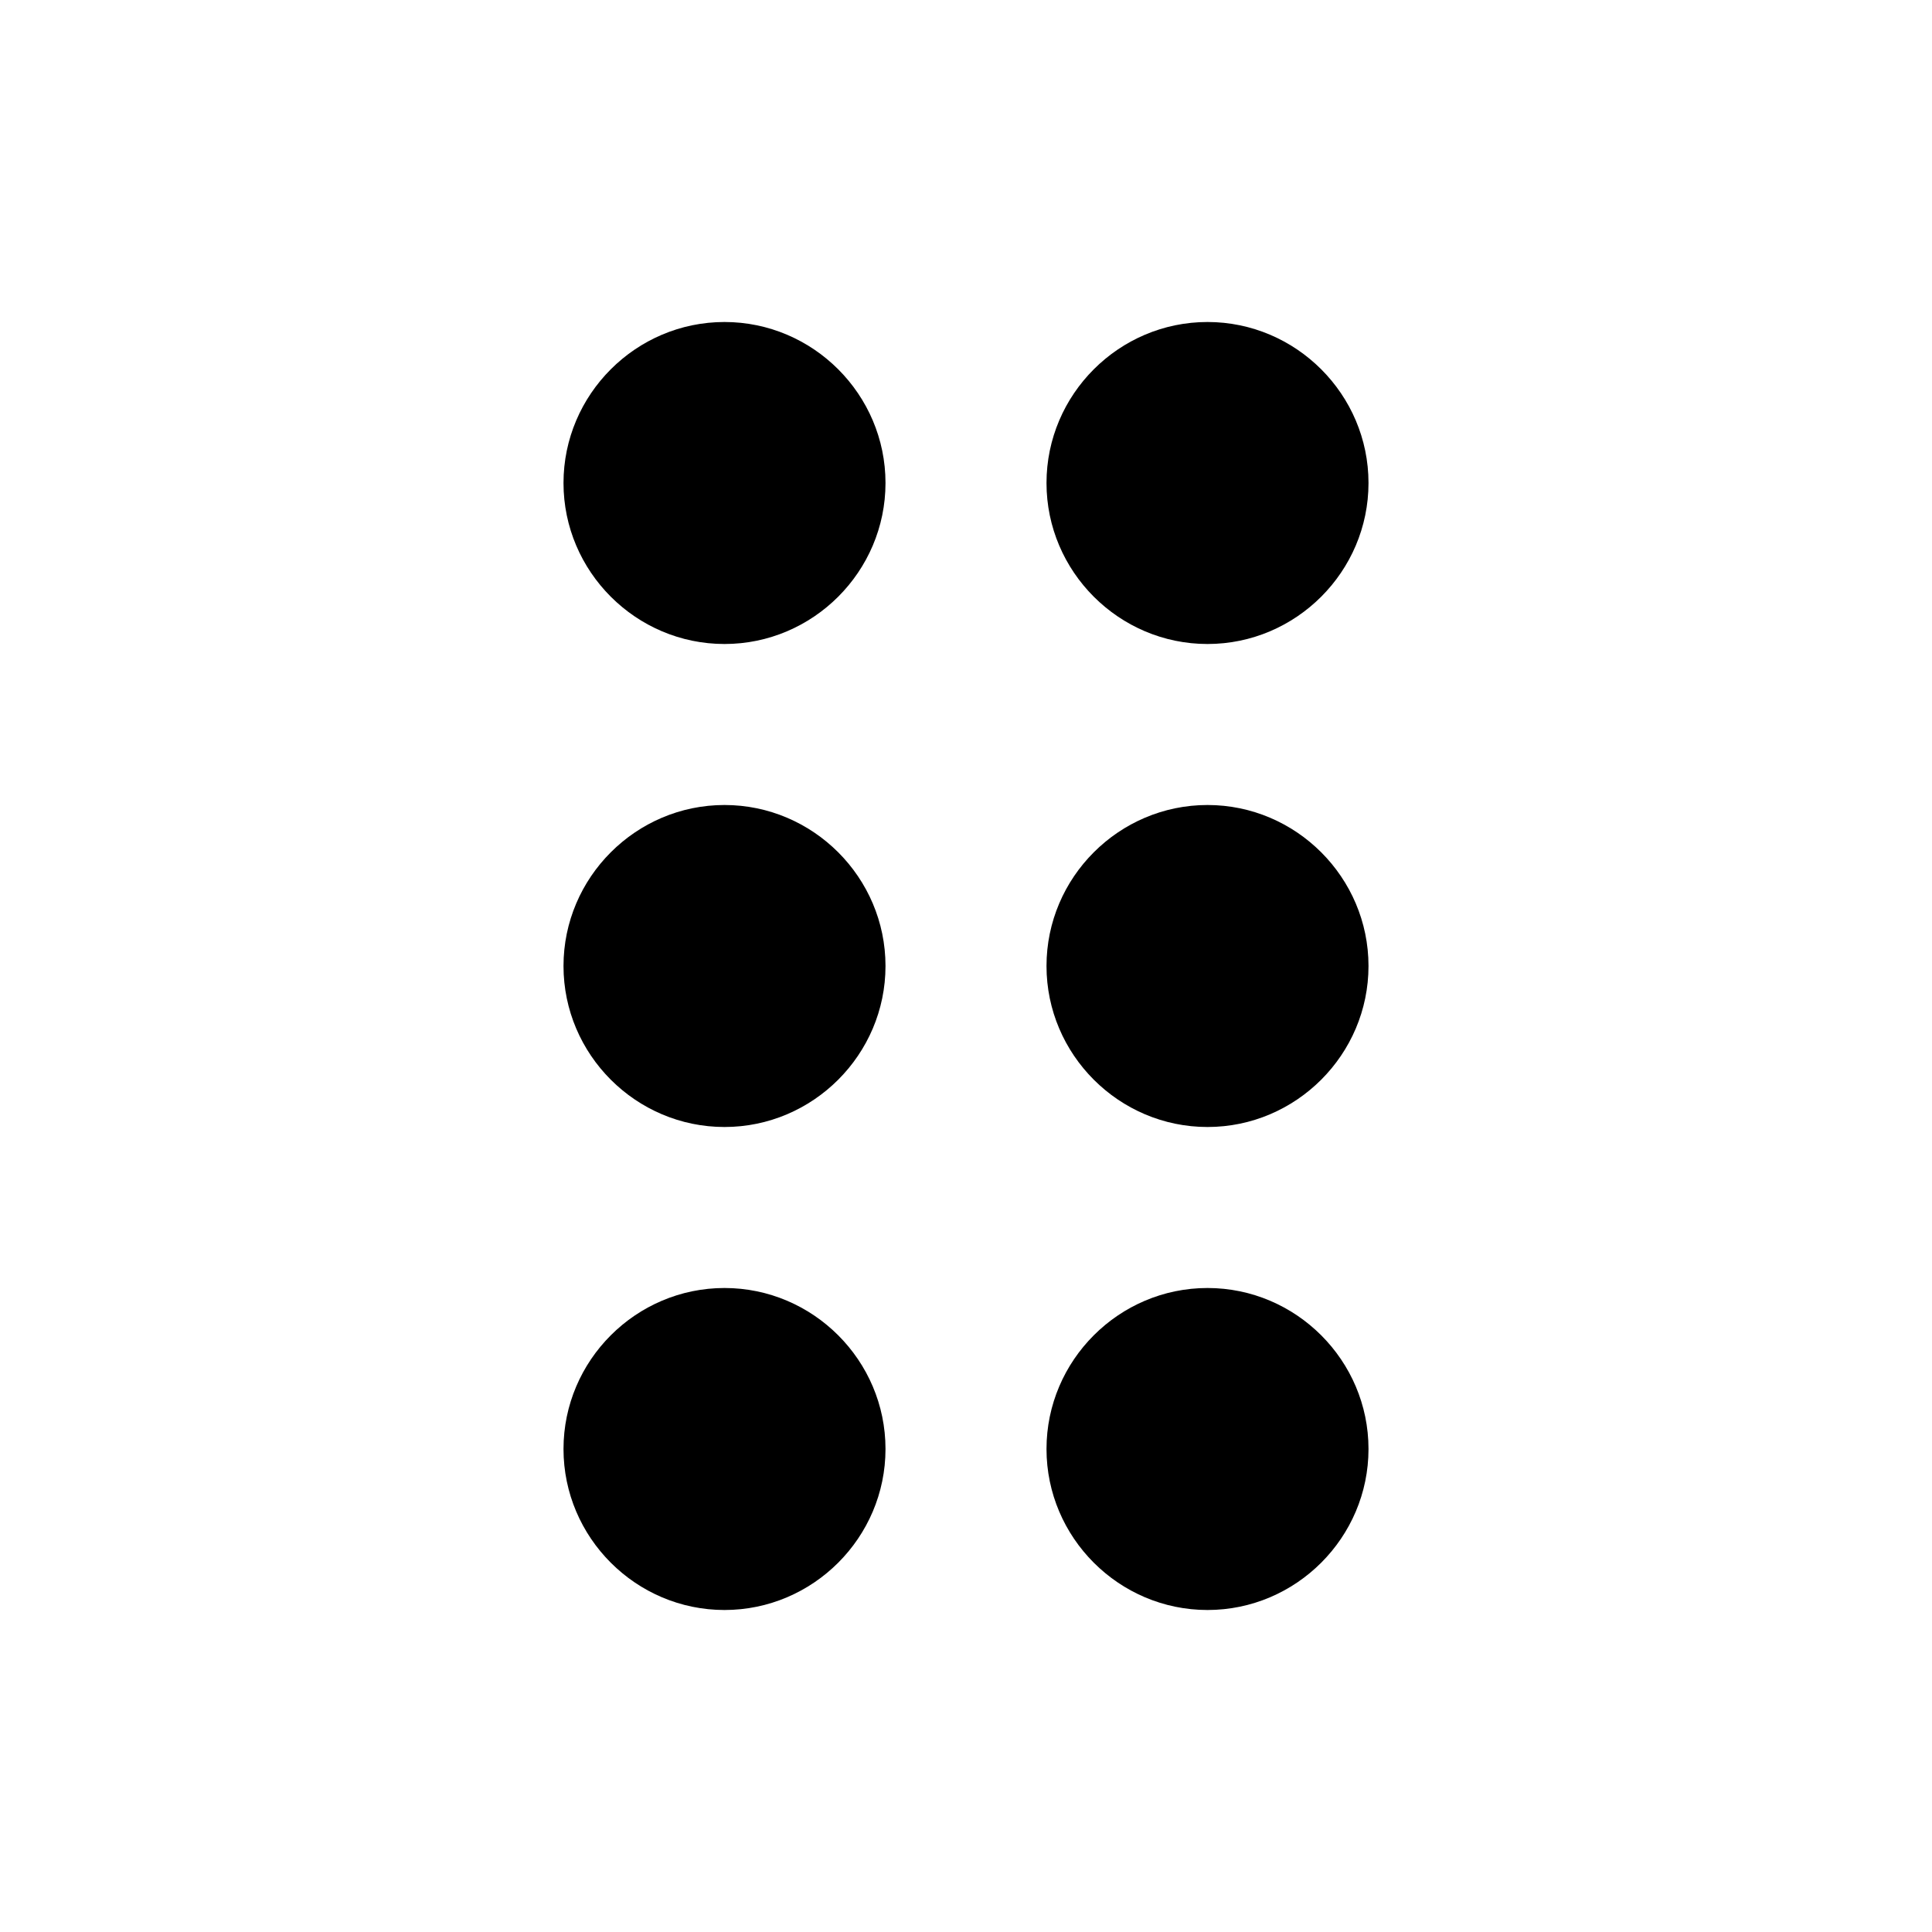
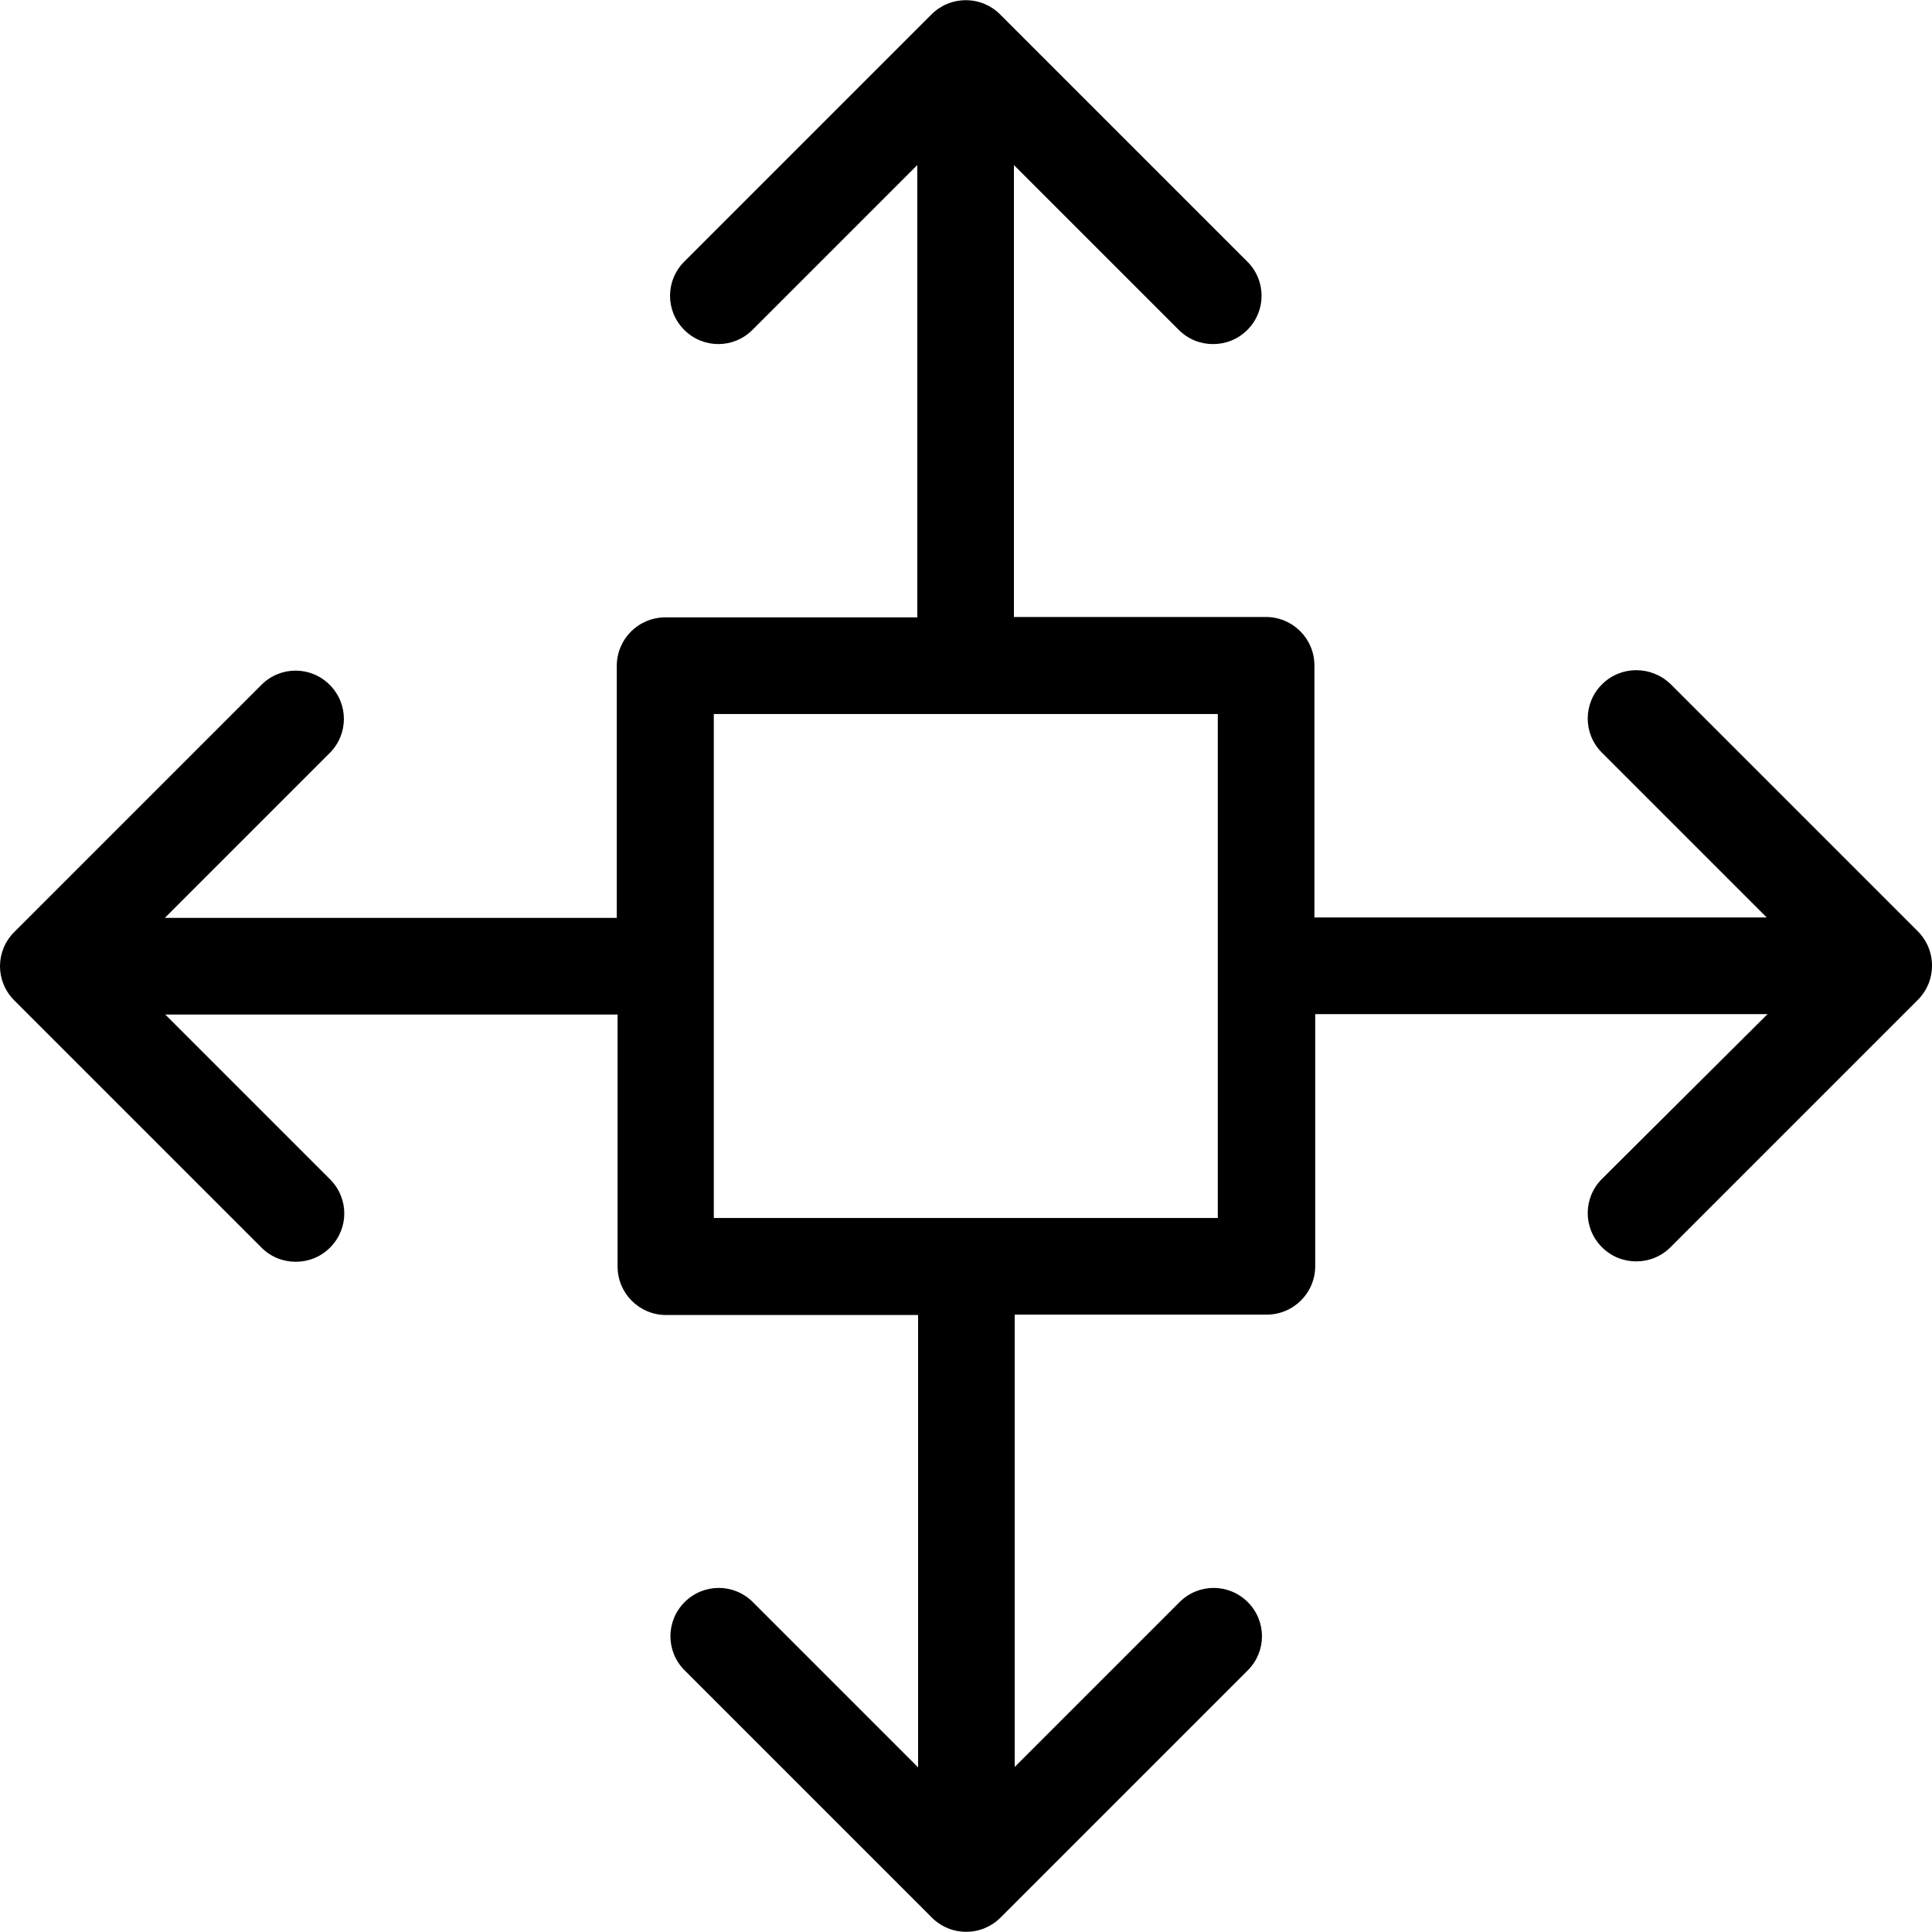
- <svg xmlns="http://www.w3.org/2000/svg" height="24px" viewBox="0 0 24 24" width="24px" fill="#000000">
-   <path d="M0 0h24v24H0V0z" fill="none" />
-   <path d="M11 18c0 1.1-.9 2-2 2s-2-.9-2-2 .9-2 2-2 2 .9 2 2zm-2-8c-1.1 0-2 .9-2 2s.9 2 2 2 2-.9 2-2-.9-2-2-2zm0-6c-1.1 0-2 .9-2 2s.9 2 2 2 2-.9 2-2-.9-2-2-2zm6 4c1.1 0 2-.9 2-2s-.9-2-2-2-2 .9-2 2 .9 2 2 2zm0 2c-1.1 0-2 .9-2 2s.9 2 2 2 2-.9 2-2-.9-2-2-2zm0 6c-1.1 0-2 .9-2 2s.9 2 2 2 2-.9 2-2-.9-2-2-2z" />
+ <svg xmlns="http://www.w3.org/2000/svg" version="1.1" id="Capa_1" x="0px" y="0px" viewBox="0 0 489.9 489.9" style="enable-background:new 0 0 489.9 489.9;" xml:space="preserve">
+   <g>
+     <g>
+       <path d="M406.2,173.55c-4.8,4.8-4.8,12.5,0,17.3l41.8,41.8H333.3v-63.9c0-6.8-5.5-12.3-12.3-12.3h-63.9V41.85l41.8,41.8    c2.4,2.4,5.5,3.6,8.7,3.6s6.3-1.2,8.7-3.6c4.8-4.8,4.8-12.5,0-17.3l-62.7-62.7c-2.3-2.3-5.4-3.6-8.7-3.6s-6.4,1.3-8.7,3.6    l-62.7,62.7c-4.8,4.8-4.8,12.5,0,17.3s12.5,4.8,17.3,0l41.8-41.8v114.7h-63.9c-6.8,0-12.3,5.5-12.3,12.3v63.9H41.8l41.8-41.8    c4.8-4.8,4.8-12.5,0-17.3s-12.5-4.8-17.3,0l-62.7,62.7c-4.8,4.8-4.8,12.5,0,17.3l62.7,62.7c2.4,2.4,5.5,3.6,8.7,3.6    s6.3-1.2,8.7-3.6c4.8-4.8,4.8-12.5,0-17.3l-41.8-41.8h114.7v63.9c0,6.8,5.5,12.3,12.3,12.3h63.9v114.7l-41.9-41.9    c-4.8-4.8-12.5-4.8-17.3,0s-4.8,12.5,0,17.3l62.7,62.7c2.3,2.3,5.4,3.6,8.7,3.6s6.4-1.3,8.7-3.6l62.7-62.7    c4.8-4.8,4.8-12.5,0-17.3s-12.5-4.8-17.3,0l-41.8,41.8v-114.7h63.9c6.8,0,12.3-5.5,12.3-12.3v-63.9h114.7l-42,41.8    c-4.8,4.8-4.8,12.5,0,17.3c2.4,2.4,5.5,3.6,8.7,3.6s6.3-1.2,8.7-3.6l62.7-62.7c2.3-2.3,3.6-5.4,3.6-8.7s-1.3-6.4-3.6-8.7    l-62.7-62.7C418.7,168.75,411,168.75,406.2,173.55z M308.8,308.85H181v-127.8h127.8L308.8,308.85L308.8,308.85z" />
+     </g>
+   </g>
+   <g>
+ </g>
+   <g>
+ </g>
+   <g>
+ </g>
+   <g>
+ </g>
+   <g>
+ </g>
+   <g>
+ </g>
+   <g>
+ </g>
+   <g>
+ </g>
+   <g>
+ </g>
+   <g>
+ </g>
+   <g>
+ </g>
+   <g>
+ </g>
+   <g>
+ </g>
+   <g>
+ </g>
+   <g>
+ </g>
</svg>
